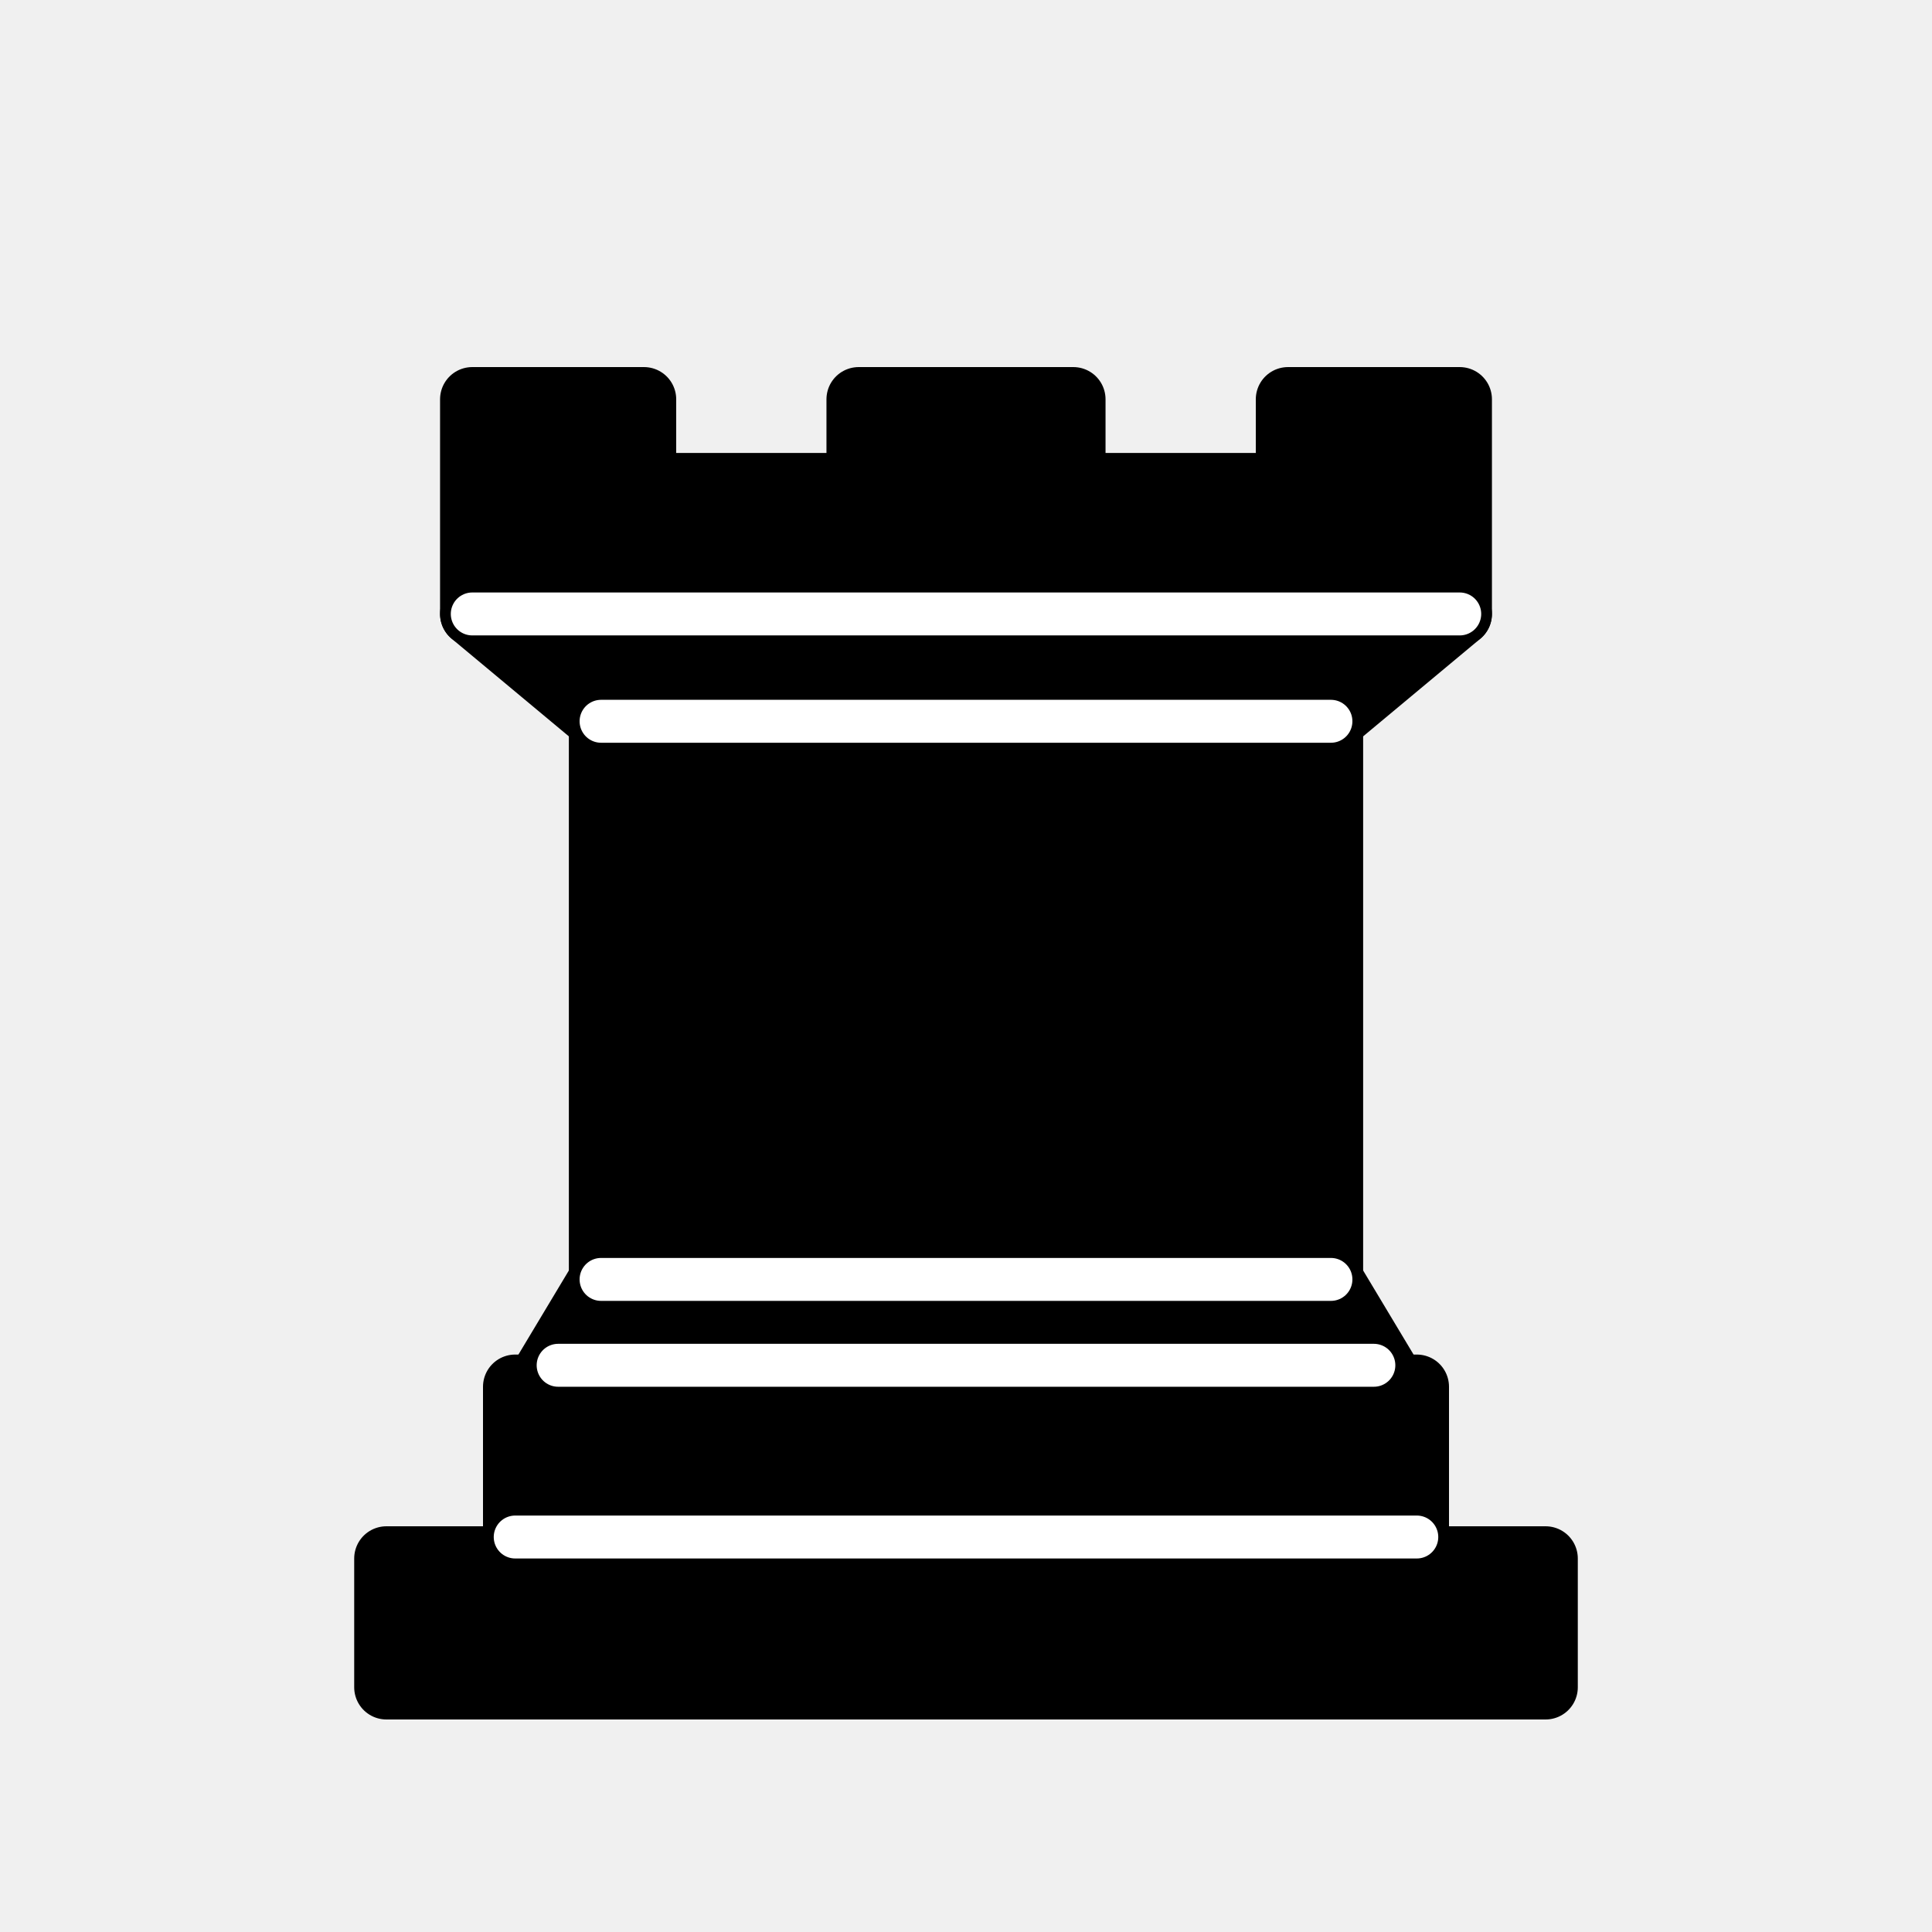
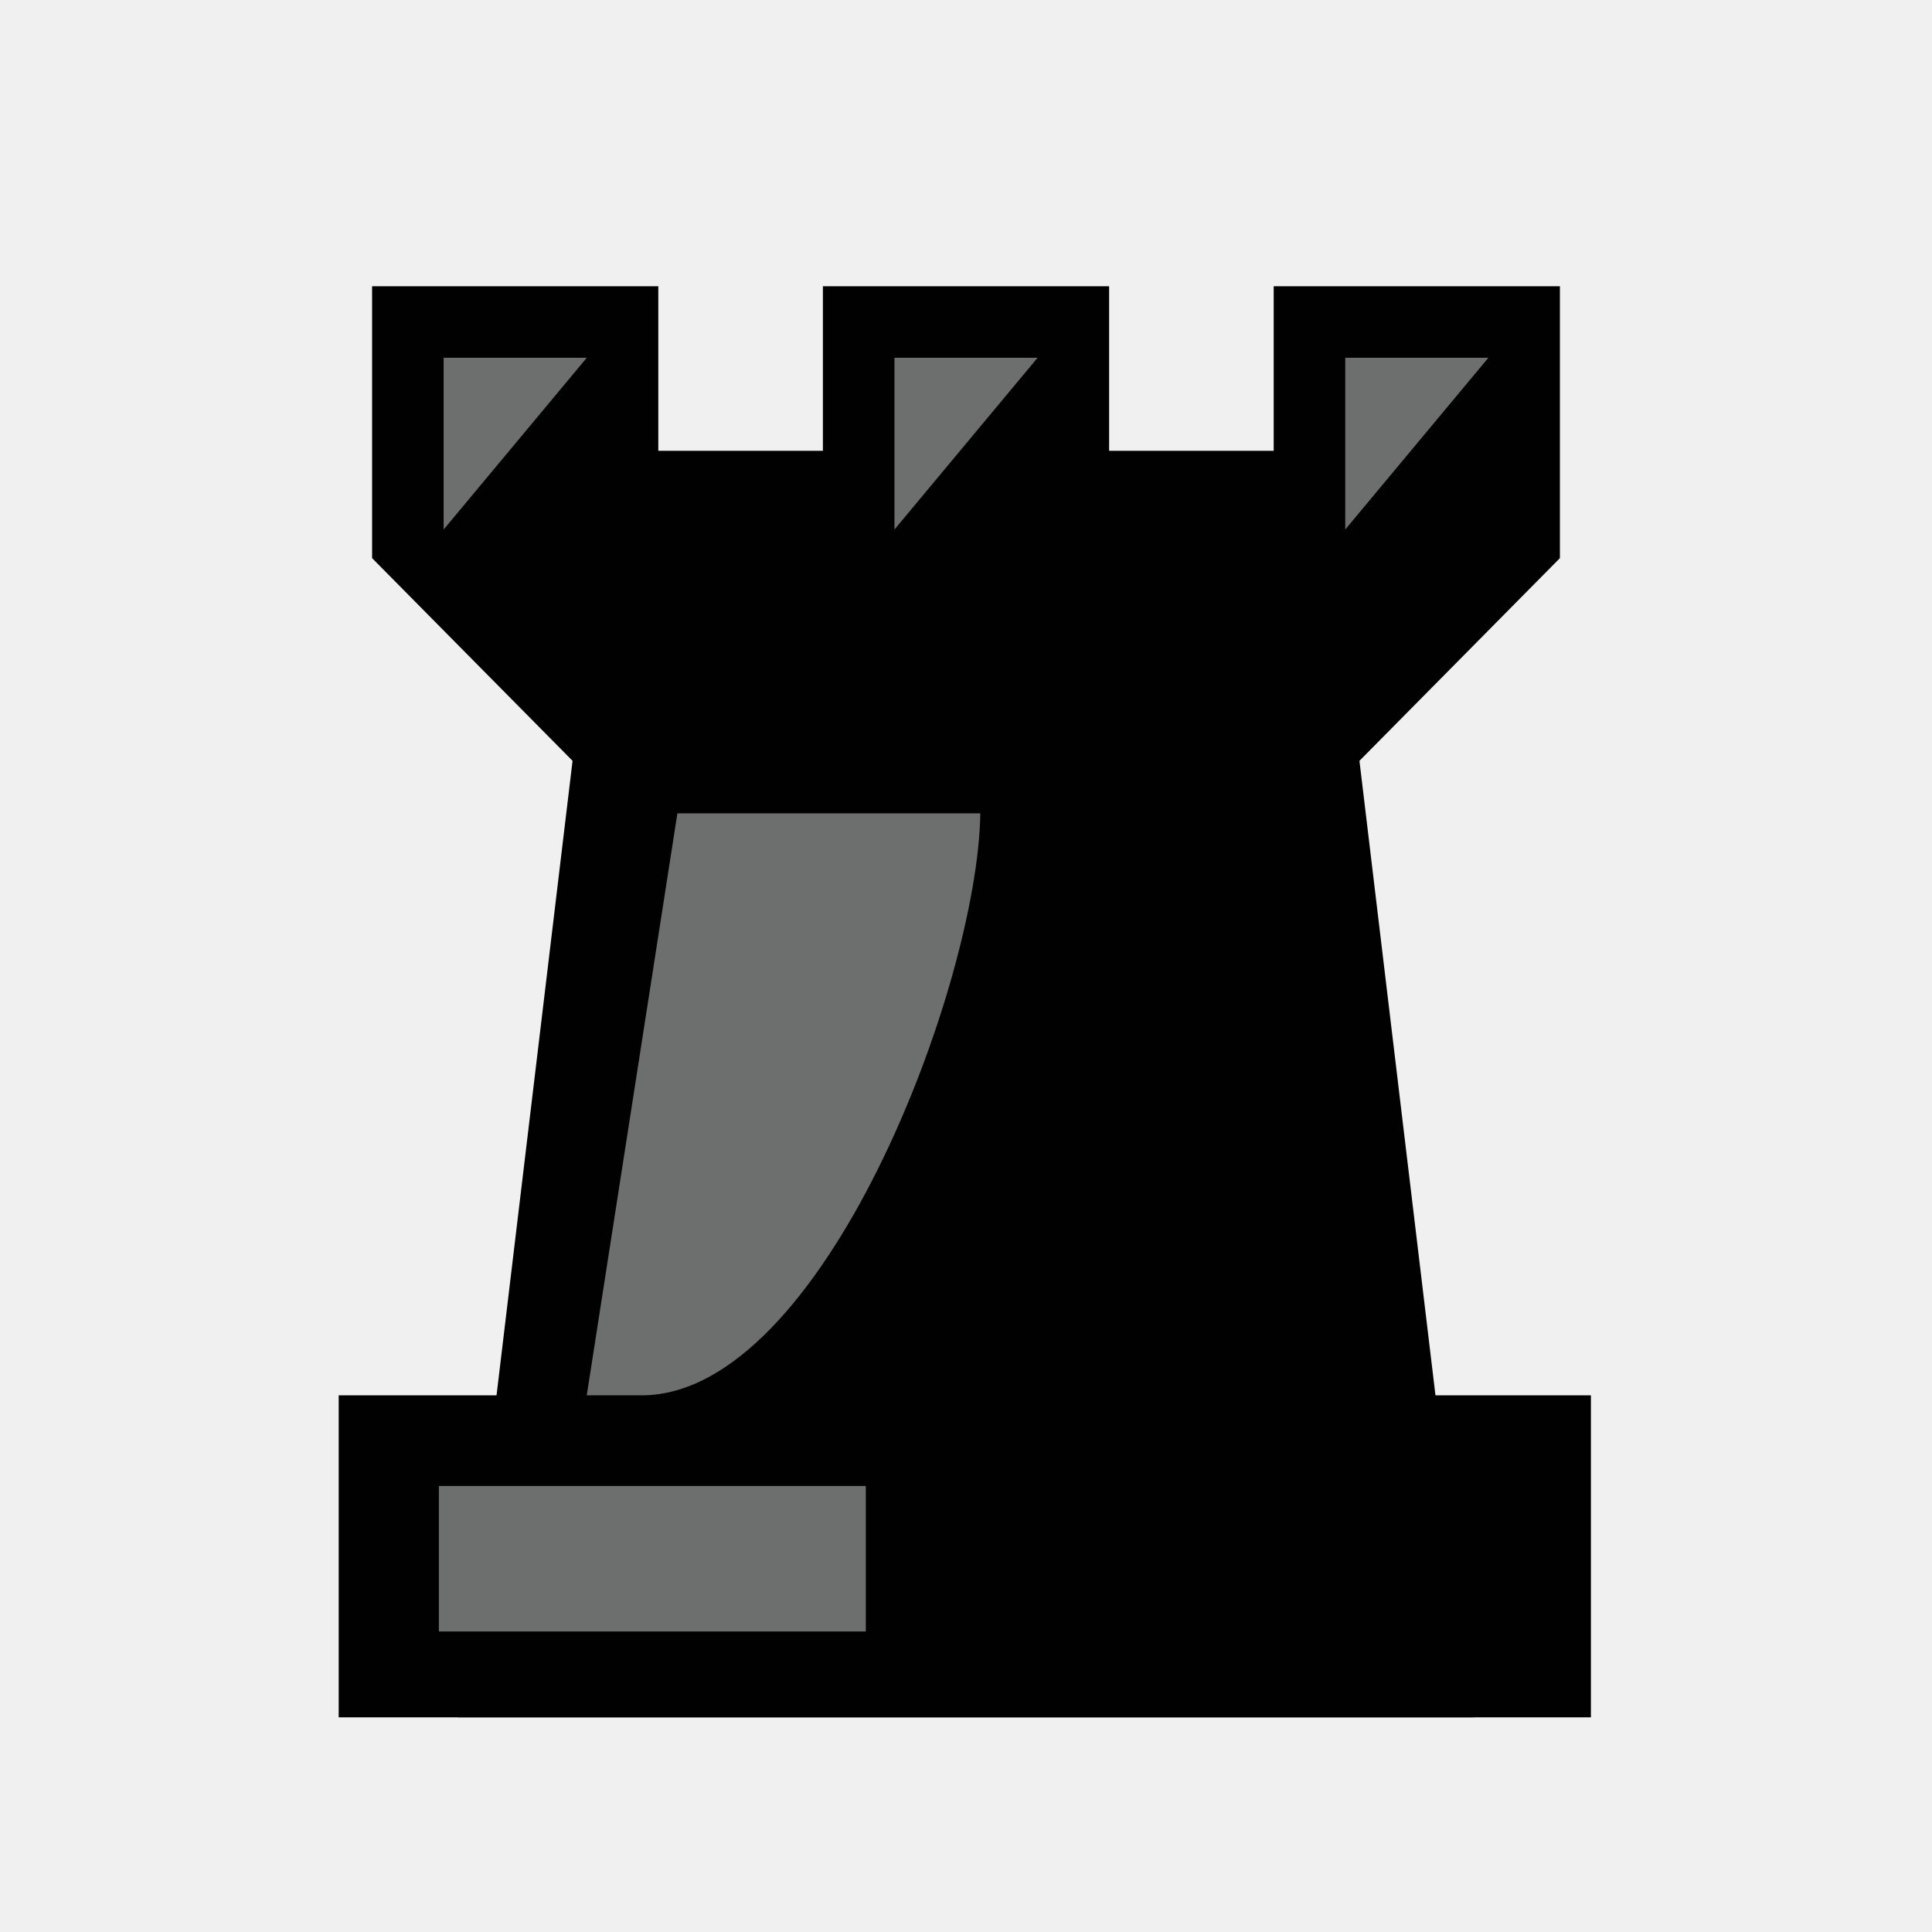
- <svg xmlns="http://www.w3.org/2000/svg" version="1.1" width="45" height="45">
-   <g style="opacity:1; fill:#000000; fill-opacity:1; fill-rule:evenodd; stroke:#000000; stroke-width:1.5; stroke-linecap:round;stroke-linejoin:round;stroke-miterlimit:4; stroke-dasharray:none; stroke-opacity:1;" transform="translate(0,0.3)">
-     <path d="M 9,39 L 36,39 L 36,36 L 9,36 L 9,39 z " style="stroke-linecap:butt;" />
-     <path d="M 12.5,32 L 14,29.5 L 31,29.5 L 32.5,32 L 12.5,32 z " style="stroke-linecap:butt;" />
-     <path d="M 12,36 L 12,32 L 33,32 L 33,36 L 12,36 z " style="stroke-linecap:butt;" />
-     <path d="M 14,29.5 L 14,16.5 L 31,16.5 L 31,29.5 L 14,29.5 z " style="stroke-linecap:butt;stroke-linejoin:miter;" />
-     <path d="M 14,16.5 L 11,14 L 34,14 L 31,16.5 L 14,16.5 z " style="stroke-linecap:butt;" />
-     <path d="M 11,14 L 11,9 L 15,9 L 15,11 L 20,11 L 20,9 L 25,9 L 25,11 L 30,11 L 30,9 L 34,9 L 34,14 L 11,14 z " style="stroke-linecap:butt;" />
-     <path d="M 12,35.5 L 33,35.5 L 33,35.5" style="fill:none; stroke:#ffffff; stroke-width:1; stroke-linejoin:miter;" />
-     <path d="M 13,31.5 L 32,31.5" style="fill:none; stroke:#ffffff; stroke-width:1; stroke-linejoin:miter;" />
-     <path d="M 14,29.5 L 31,29.5" style="fill:none; stroke:#ffffff; stroke-width:1; stroke-linejoin:miter;" />
-     <path d="M 14,16.5 L 31,16.5" style="fill:none; stroke:#ffffff; stroke-width:1; stroke-linejoin:miter;" />
-     <path d="M 11,14 L 34,14" style="fill:none; stroke:#ffffff; stroke-width:1; stroke-linejoin:miter;" />
-   </g>
+ <svg xmlns="http://www.w3.org/2000/svg" viewBox="0 0 81 81">
+   <style>.st1{fill:#010101}.st2{fill:#6d6e6e}</style>
+   <path d="M0 0h81v81H0z" style="fill:none" />
+   <path d="M56.9 31.1H24.1L19.2 72h42.6z" class="st1" />
+   <path d="M14.2 58.5h52.5V72H14.2z" class="st1" />
+   <path d="M41.1 34.1c-.1 7.2-6.6 24.4-14.2 24.4h-2.3l3.8-24.4h12.7zM18.4 62.3h17.9v6.1H18.4z" class="st2" />
+   <path d="M53.4 12v6.9h-6.9V12h-12v6.9h-6.9V12h-12v11.4l9 9.1h31.8l9-9.1V12z" class="st1" />
+   <path d="M62.4 15h-6v7.2zm-18.9 0h-6v7.2zm-18.9 0h-6v7.2z" class="st2" />
</svg>
